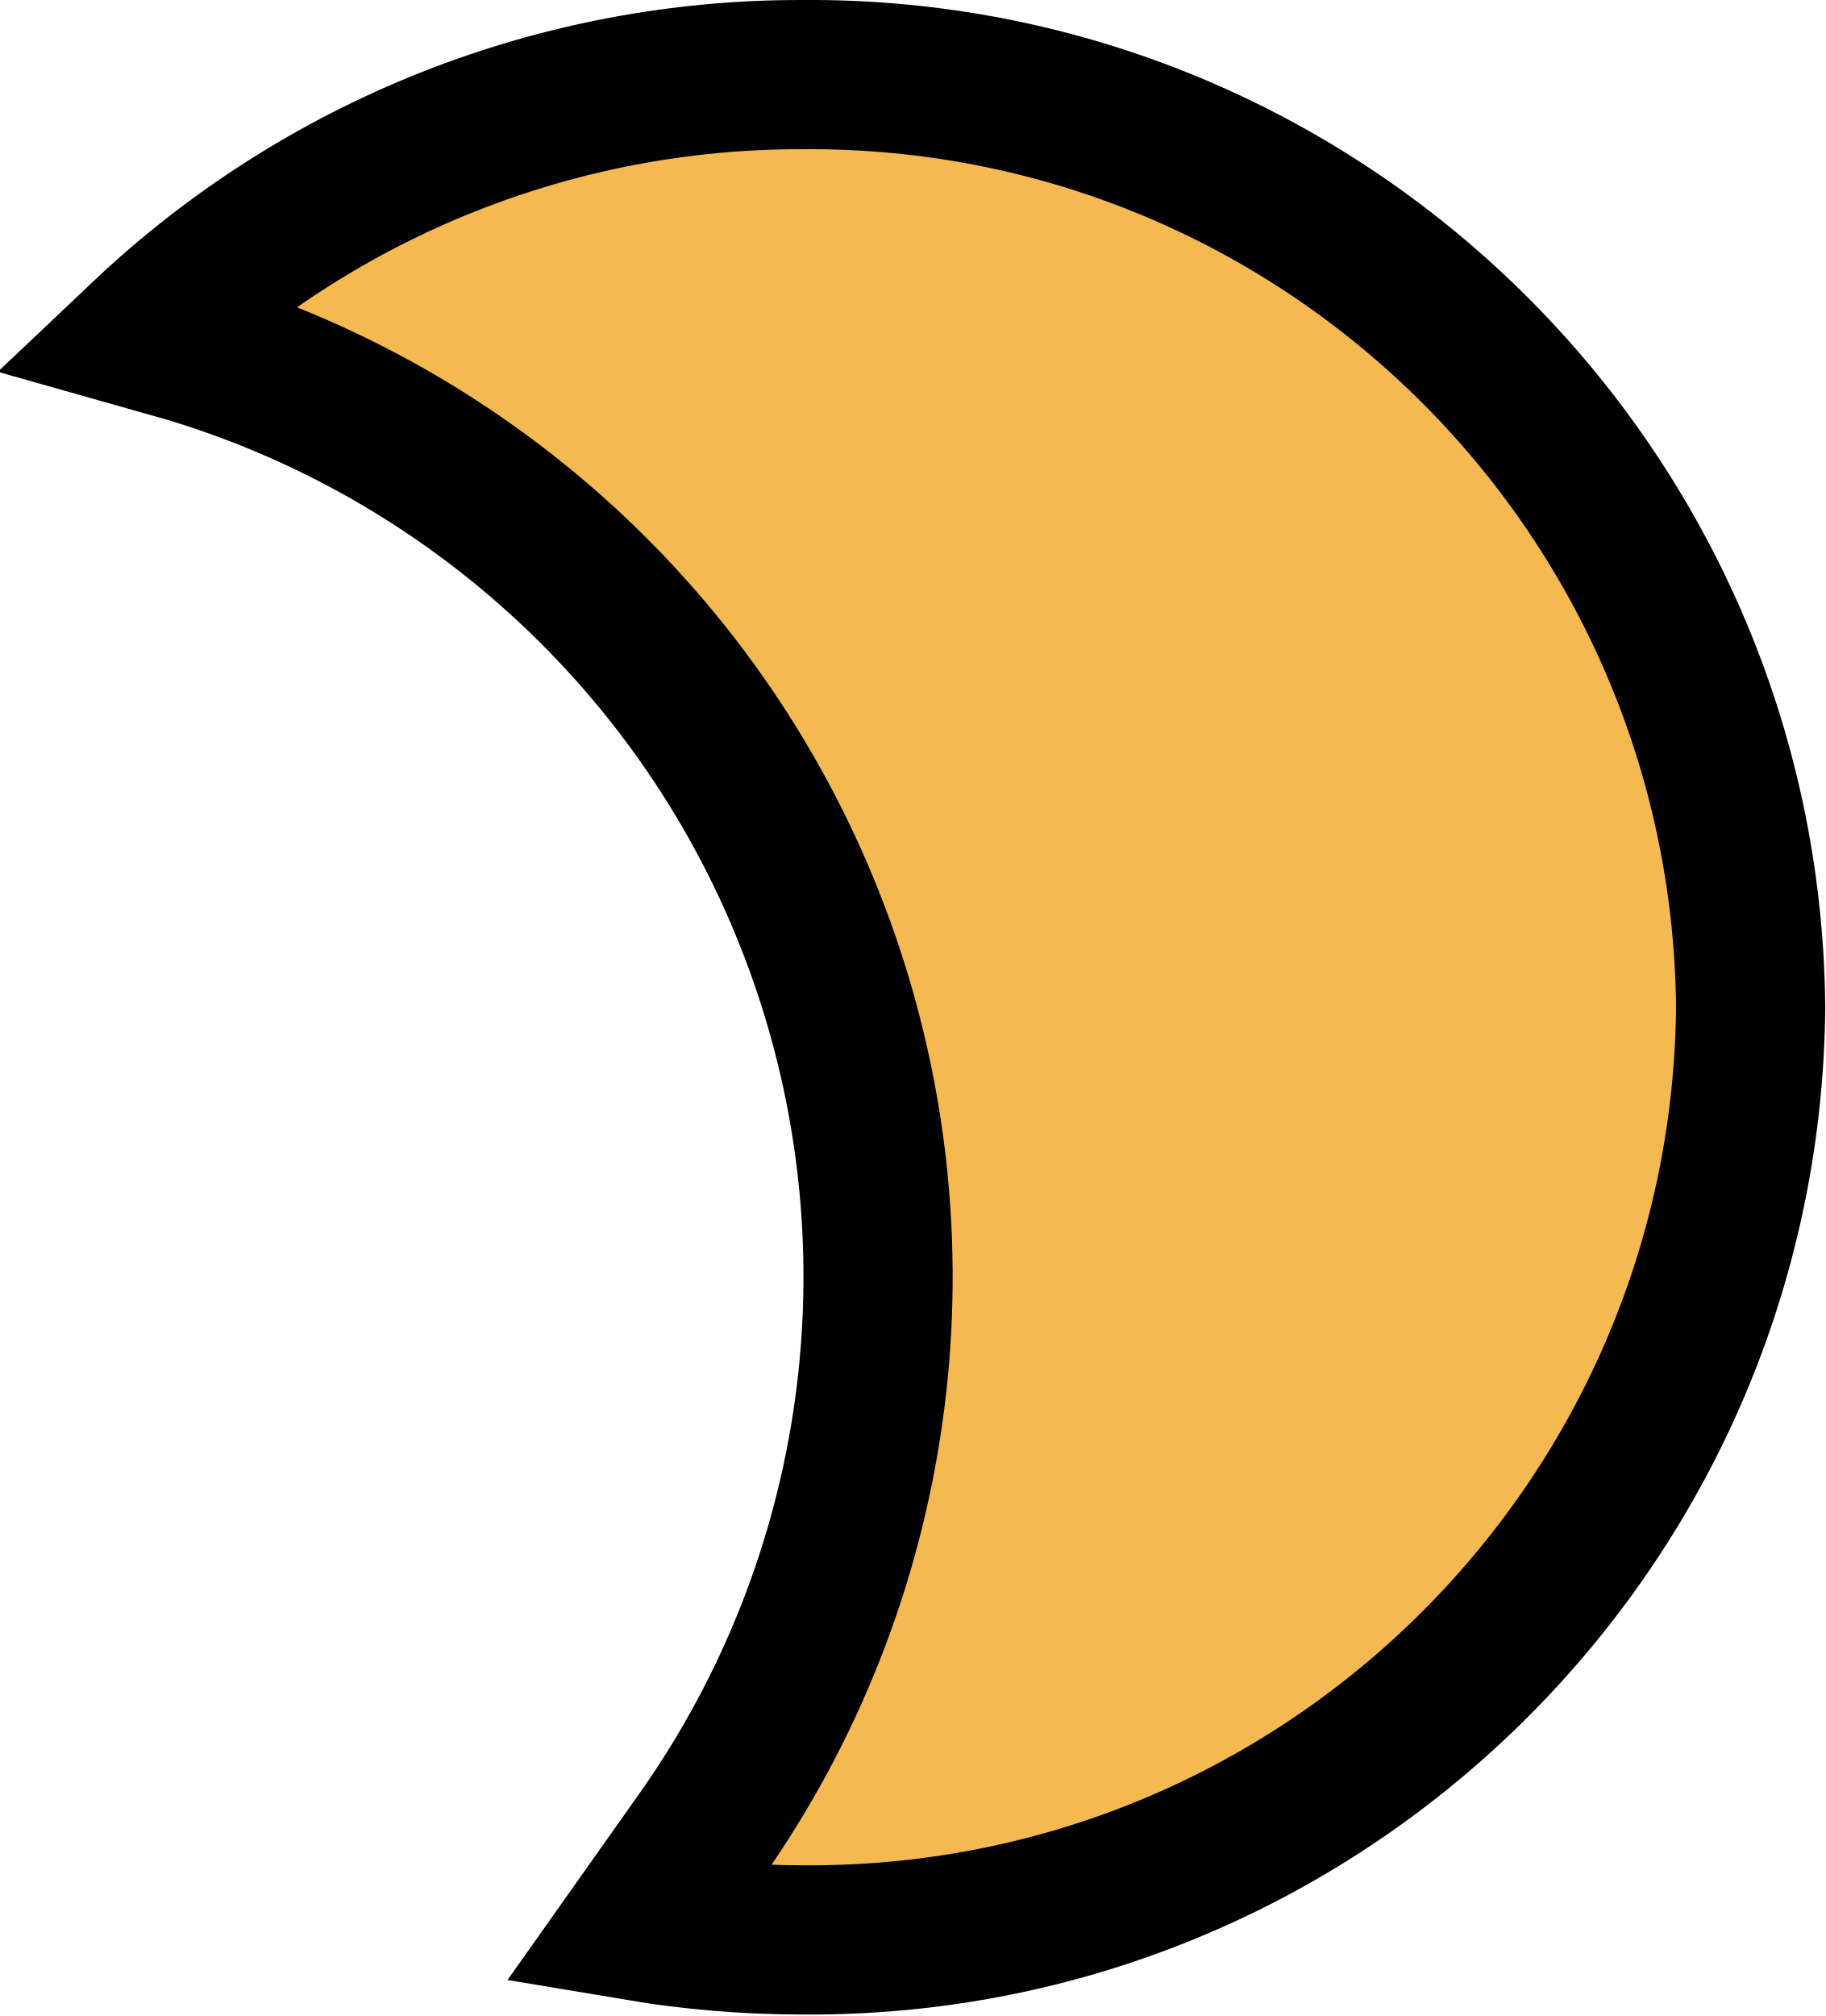
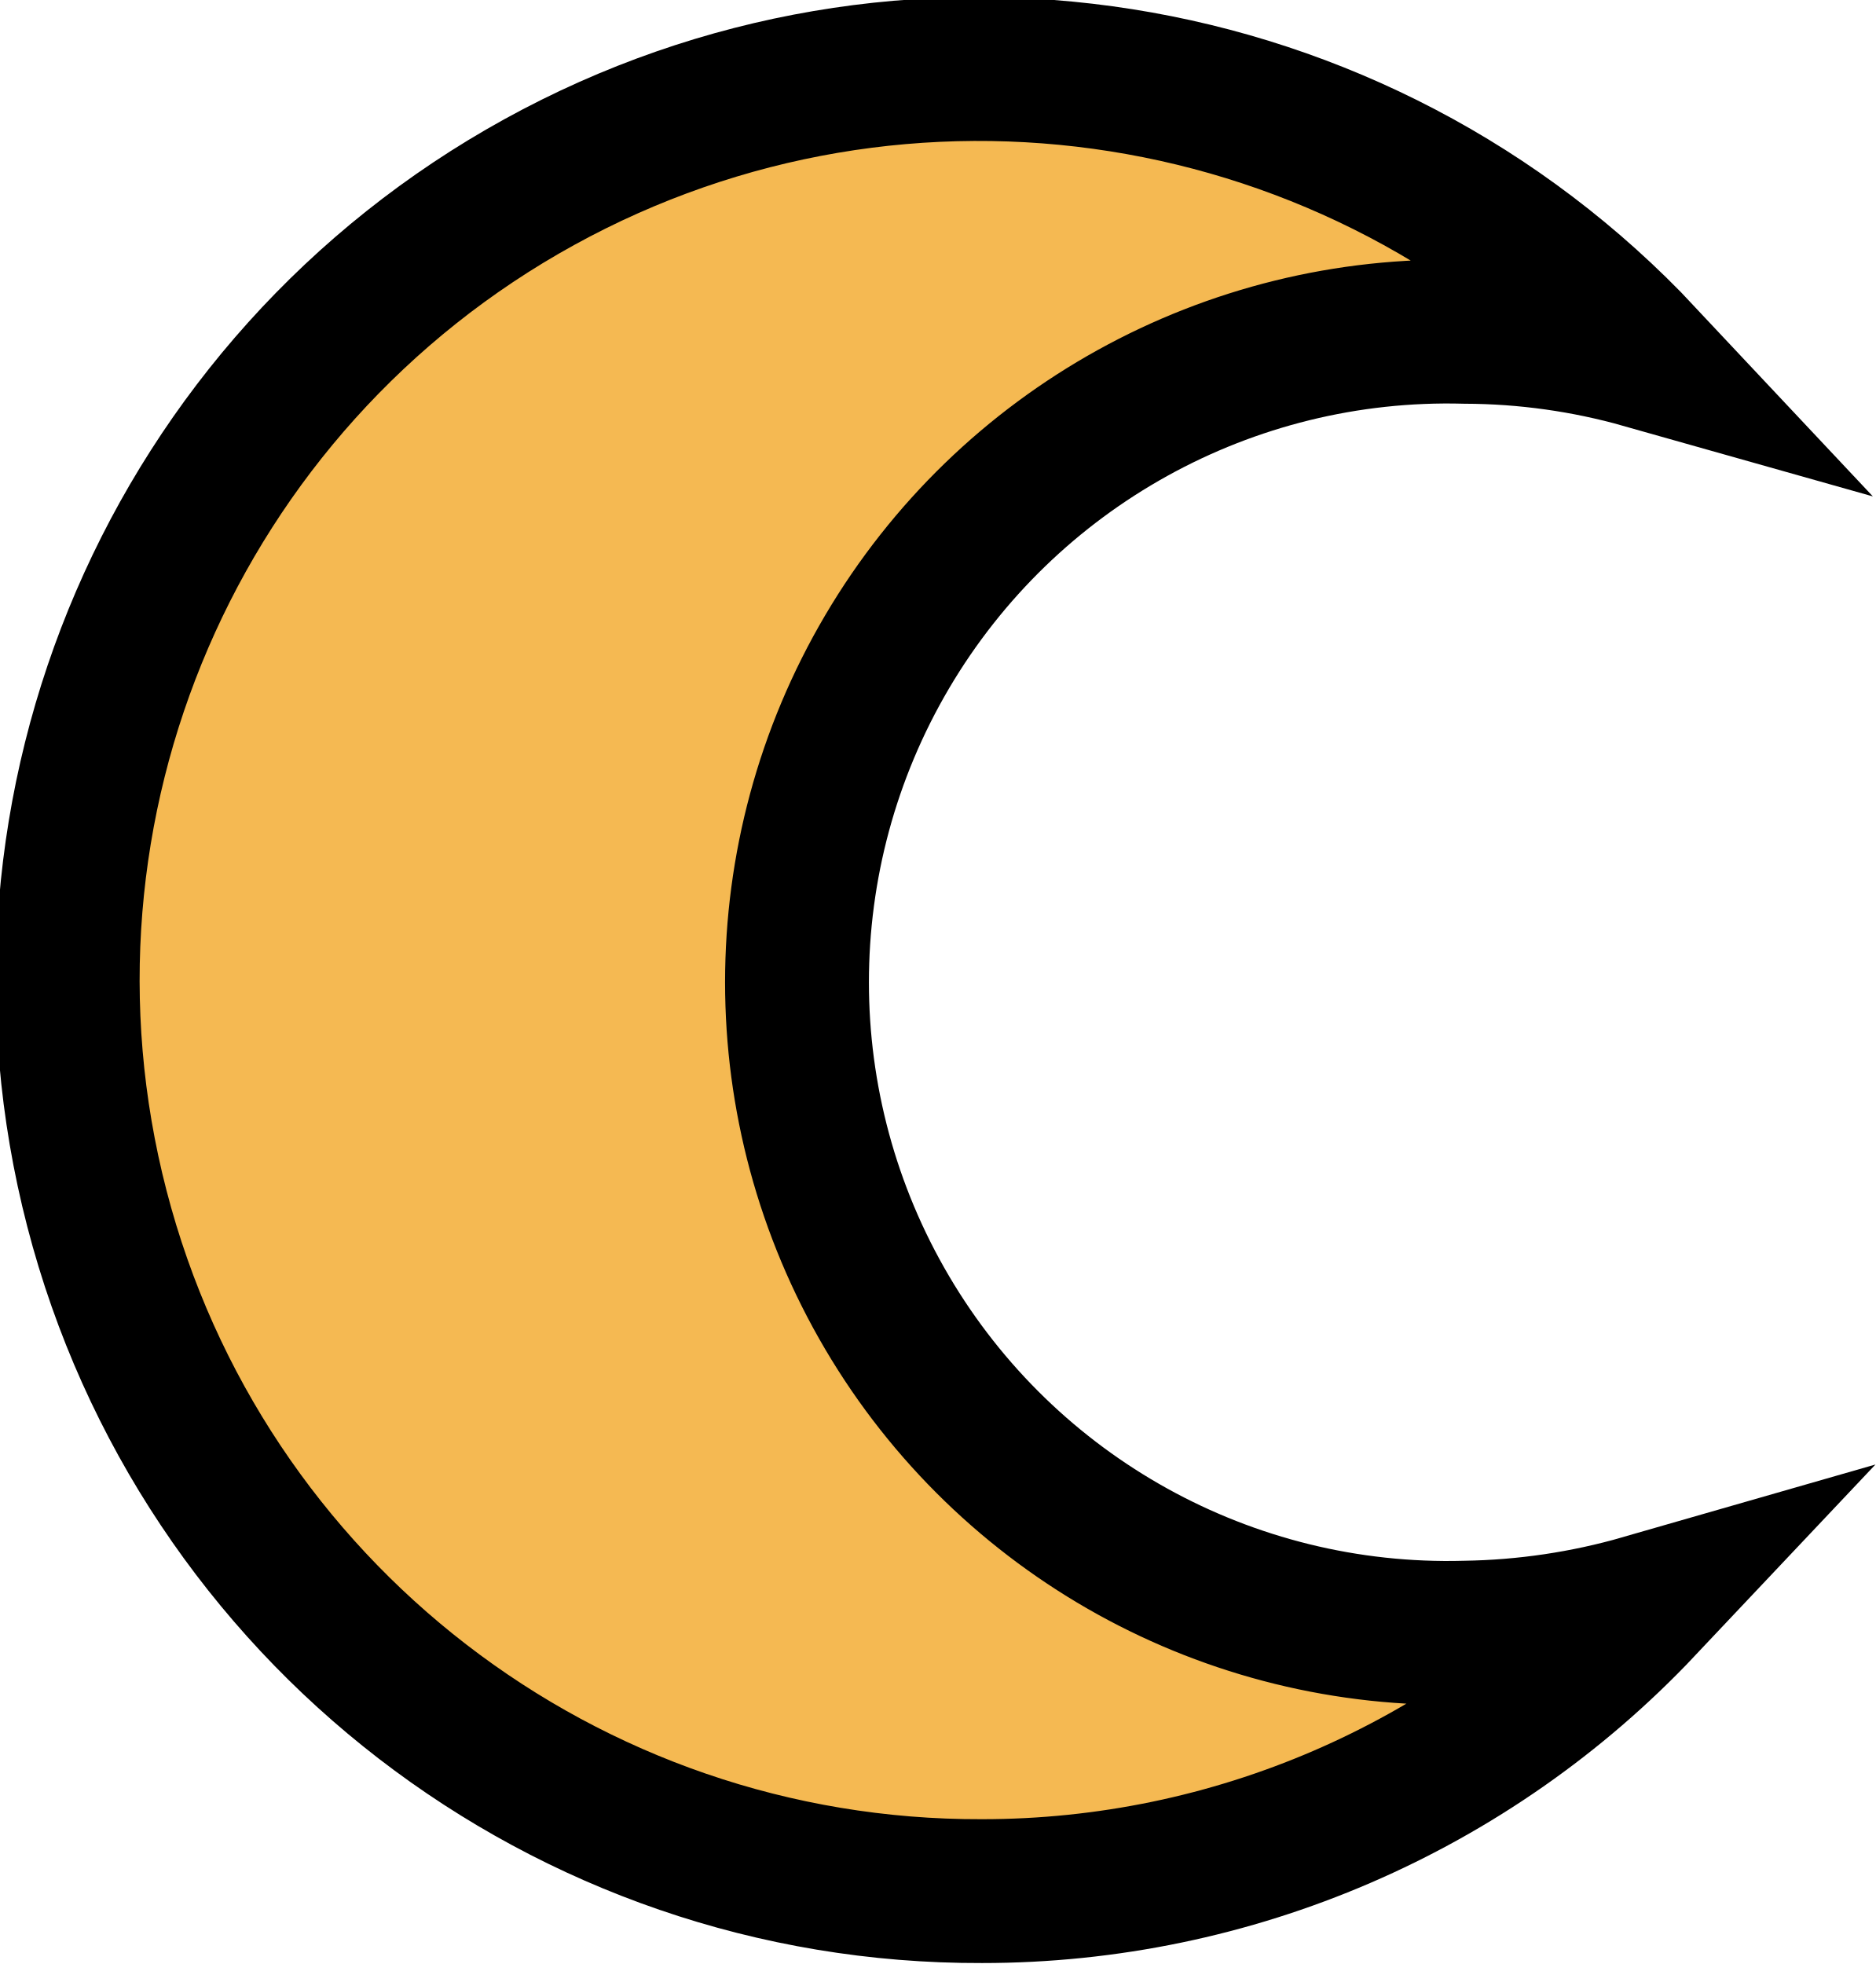
- <svg xmlns="http://www.w3.org/2000/svg" viewBox="0 0 48.94 54.04">
+ <svg xmlns="http://www.w3.org/2000/svg" viewBox="0 0 39.11 40.96">
  <defs>
-     <style>.cls-1{fill:#f5b952;}.cls-2{fill:none;stroke:#000;stroke-miterlimit:10;stroke-width:4px;}</style>
+     <style>.cls-1{fill:#f5b952;}.cls-2{fill:none;stroke:#000;stroke-miterlimit:10;stroke-width:3px;}</style>
  </defs>
  <g id="Layer_2" data-name="Layer 2">
    <g id="Layer_1-2" data-name="Layer 1">
-       <path class="cls-1" d="M3.87,9A25.57,25.57,0,0,1,21.5,2,25.23,25.23,0,0,1,46.94,27,25.23,25.23,0,0,1,21.5,52a26.81,26.81,0,0,1-4.42-.37l1.74-2.46A26,26,0,0,0,5.07,9.34Z" />
-       <path class="cls-2" d="M3.87,9A25.57,25.57,0,0,1,21.5,2,25.23,25.23,0,0,1,46.94,27,25.23,25.23,0,0,1,21.5,52a26.81,26.81,0,0,1-4.42-.37l1.74-2.46A26,26,0,0,0,5.07,9.34Z" />
+       <path class="cls-1" d="M30.56,34.05h0a13.57,13.57,0,1,1,0-27.13,13.79,13.79,0,0,1,3.71.52,19,19,0,1,0-13.79,32h0a18.94,18.94,0,0,0,13.78-5.94A14.15,14.15,0,0,1,30.56,34.05Z" />
+       <path class="cls-2" d="M30.56,34.05h0a13.57,13.57,0,1,1,0-27.13,13.79,13.79,0,0,1,3.71.52,19,19,0,1,0-13.79,32h0a18.94,18.94,0,0,0,13.78-5.94A14.15,14.15,0,0,1,30.56,34.05Z" />
    </g>
  </g>
</svg>
